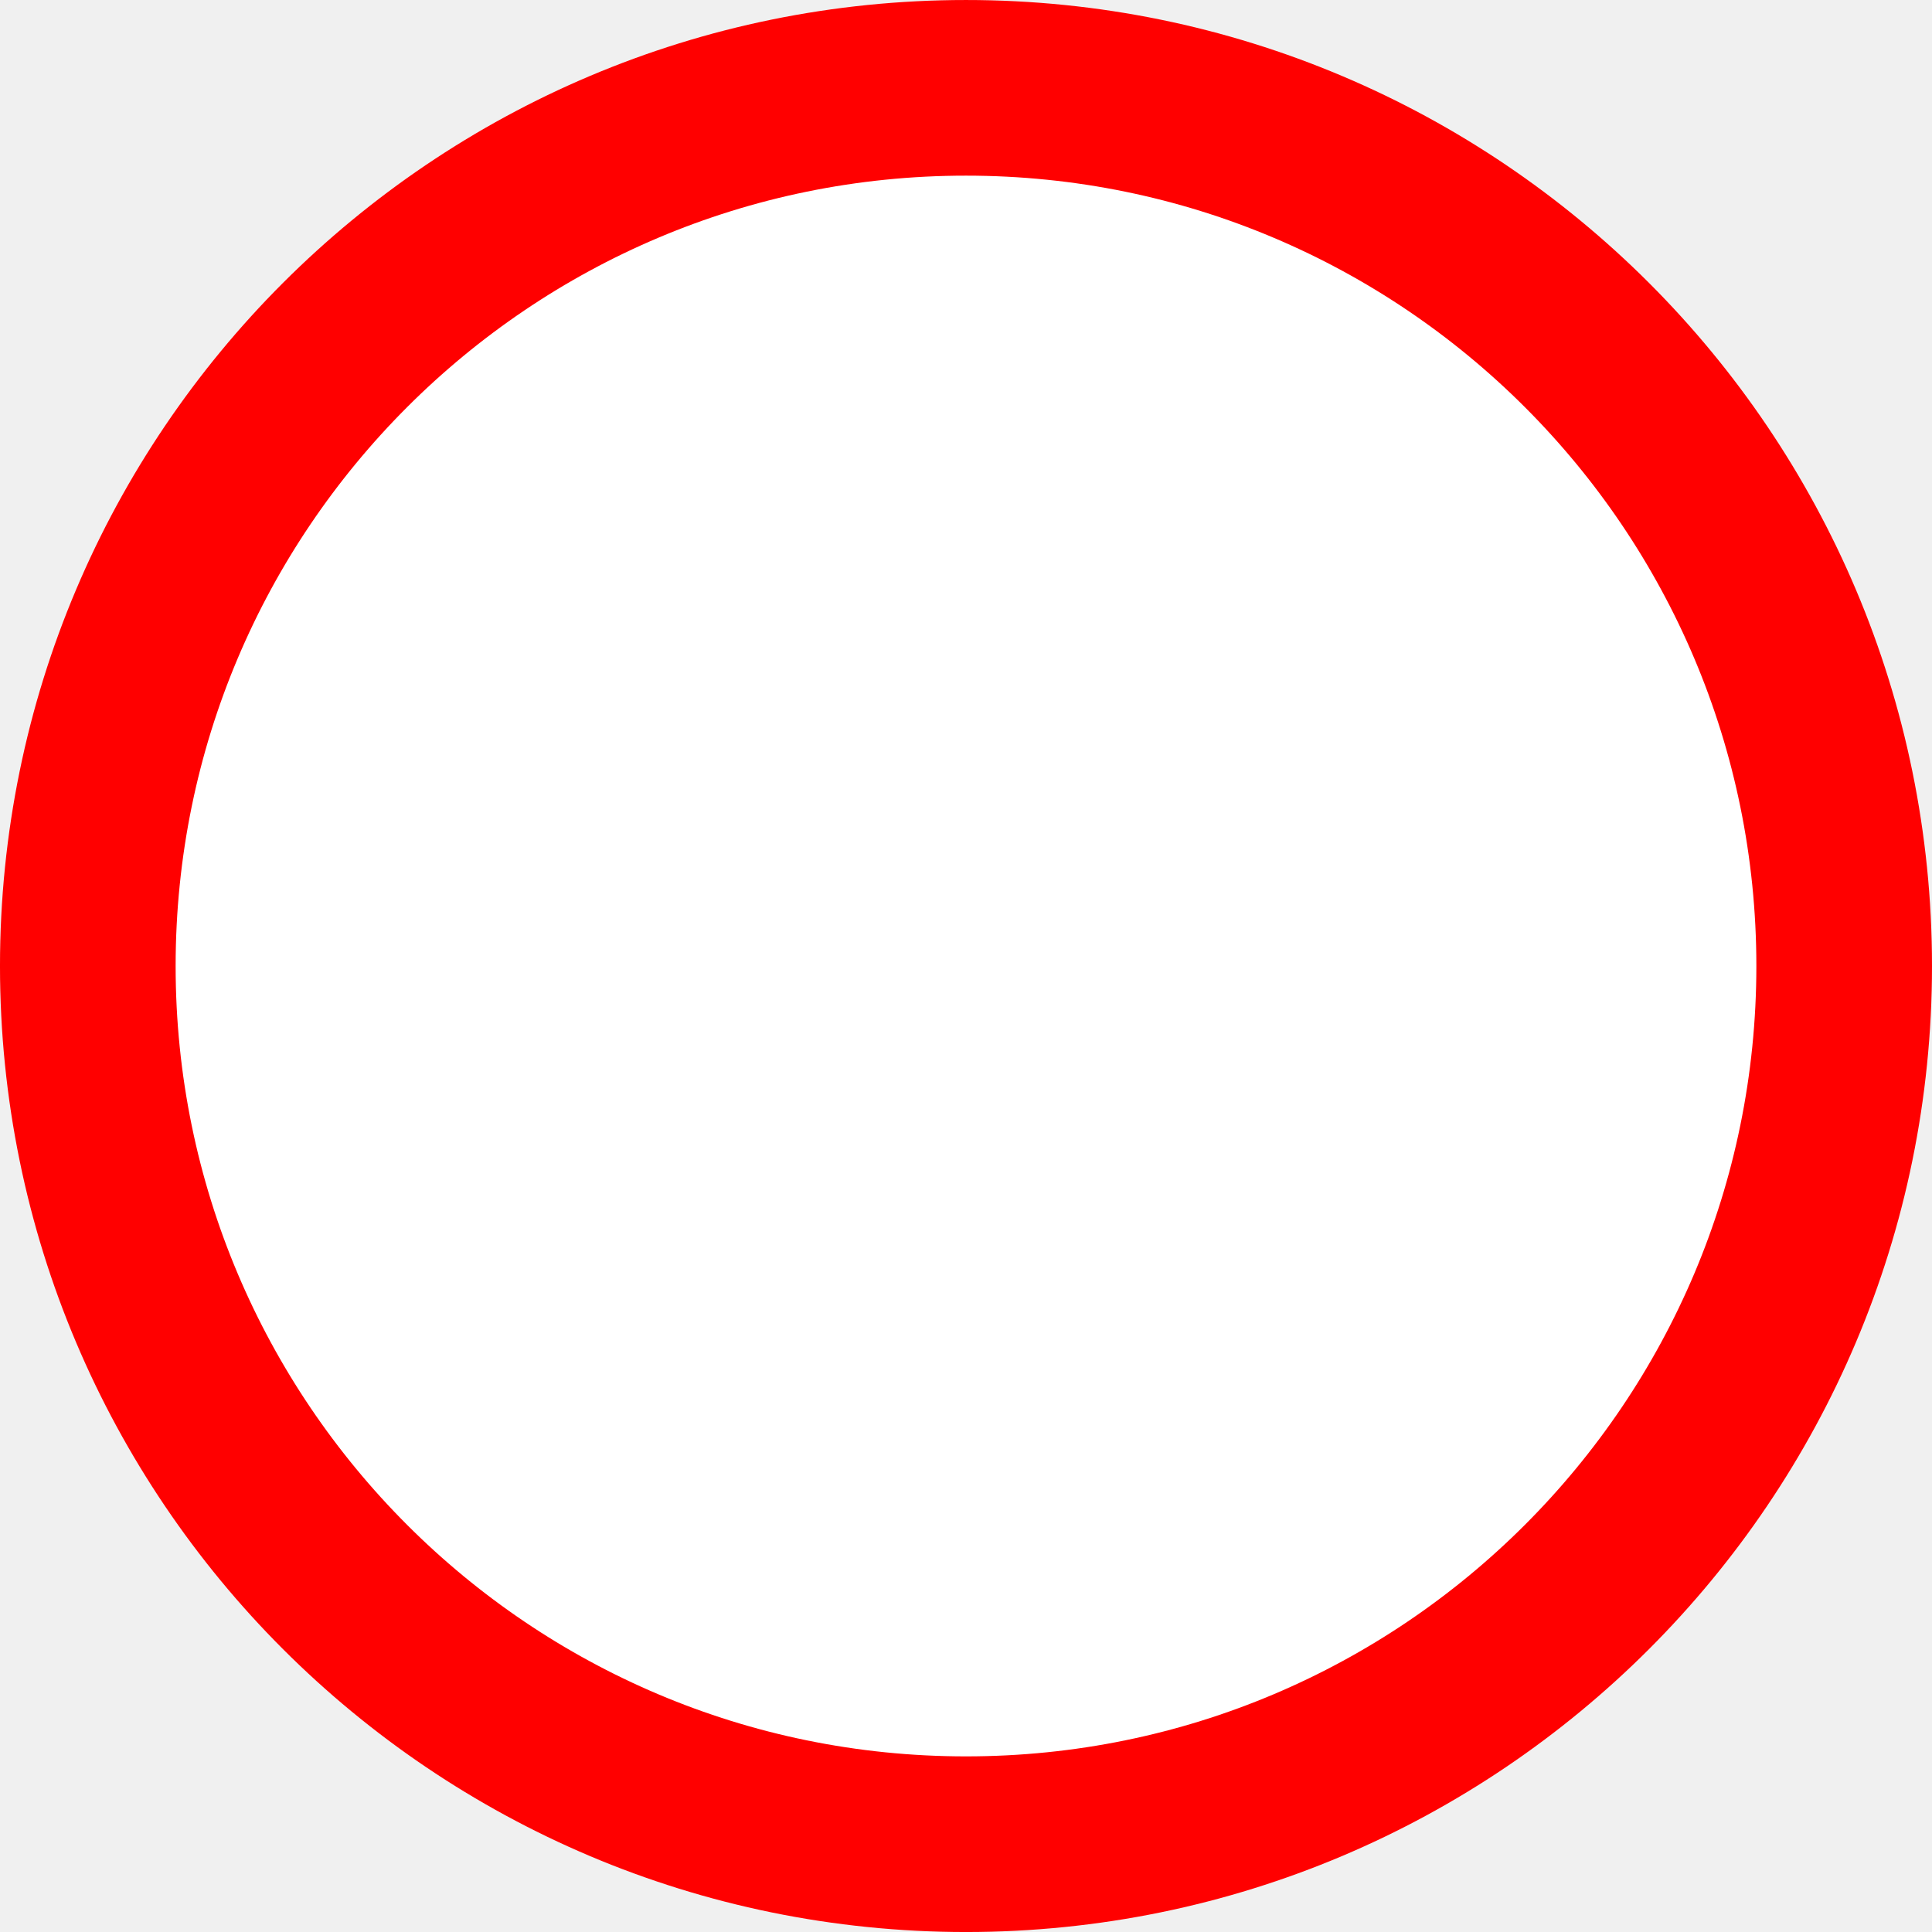
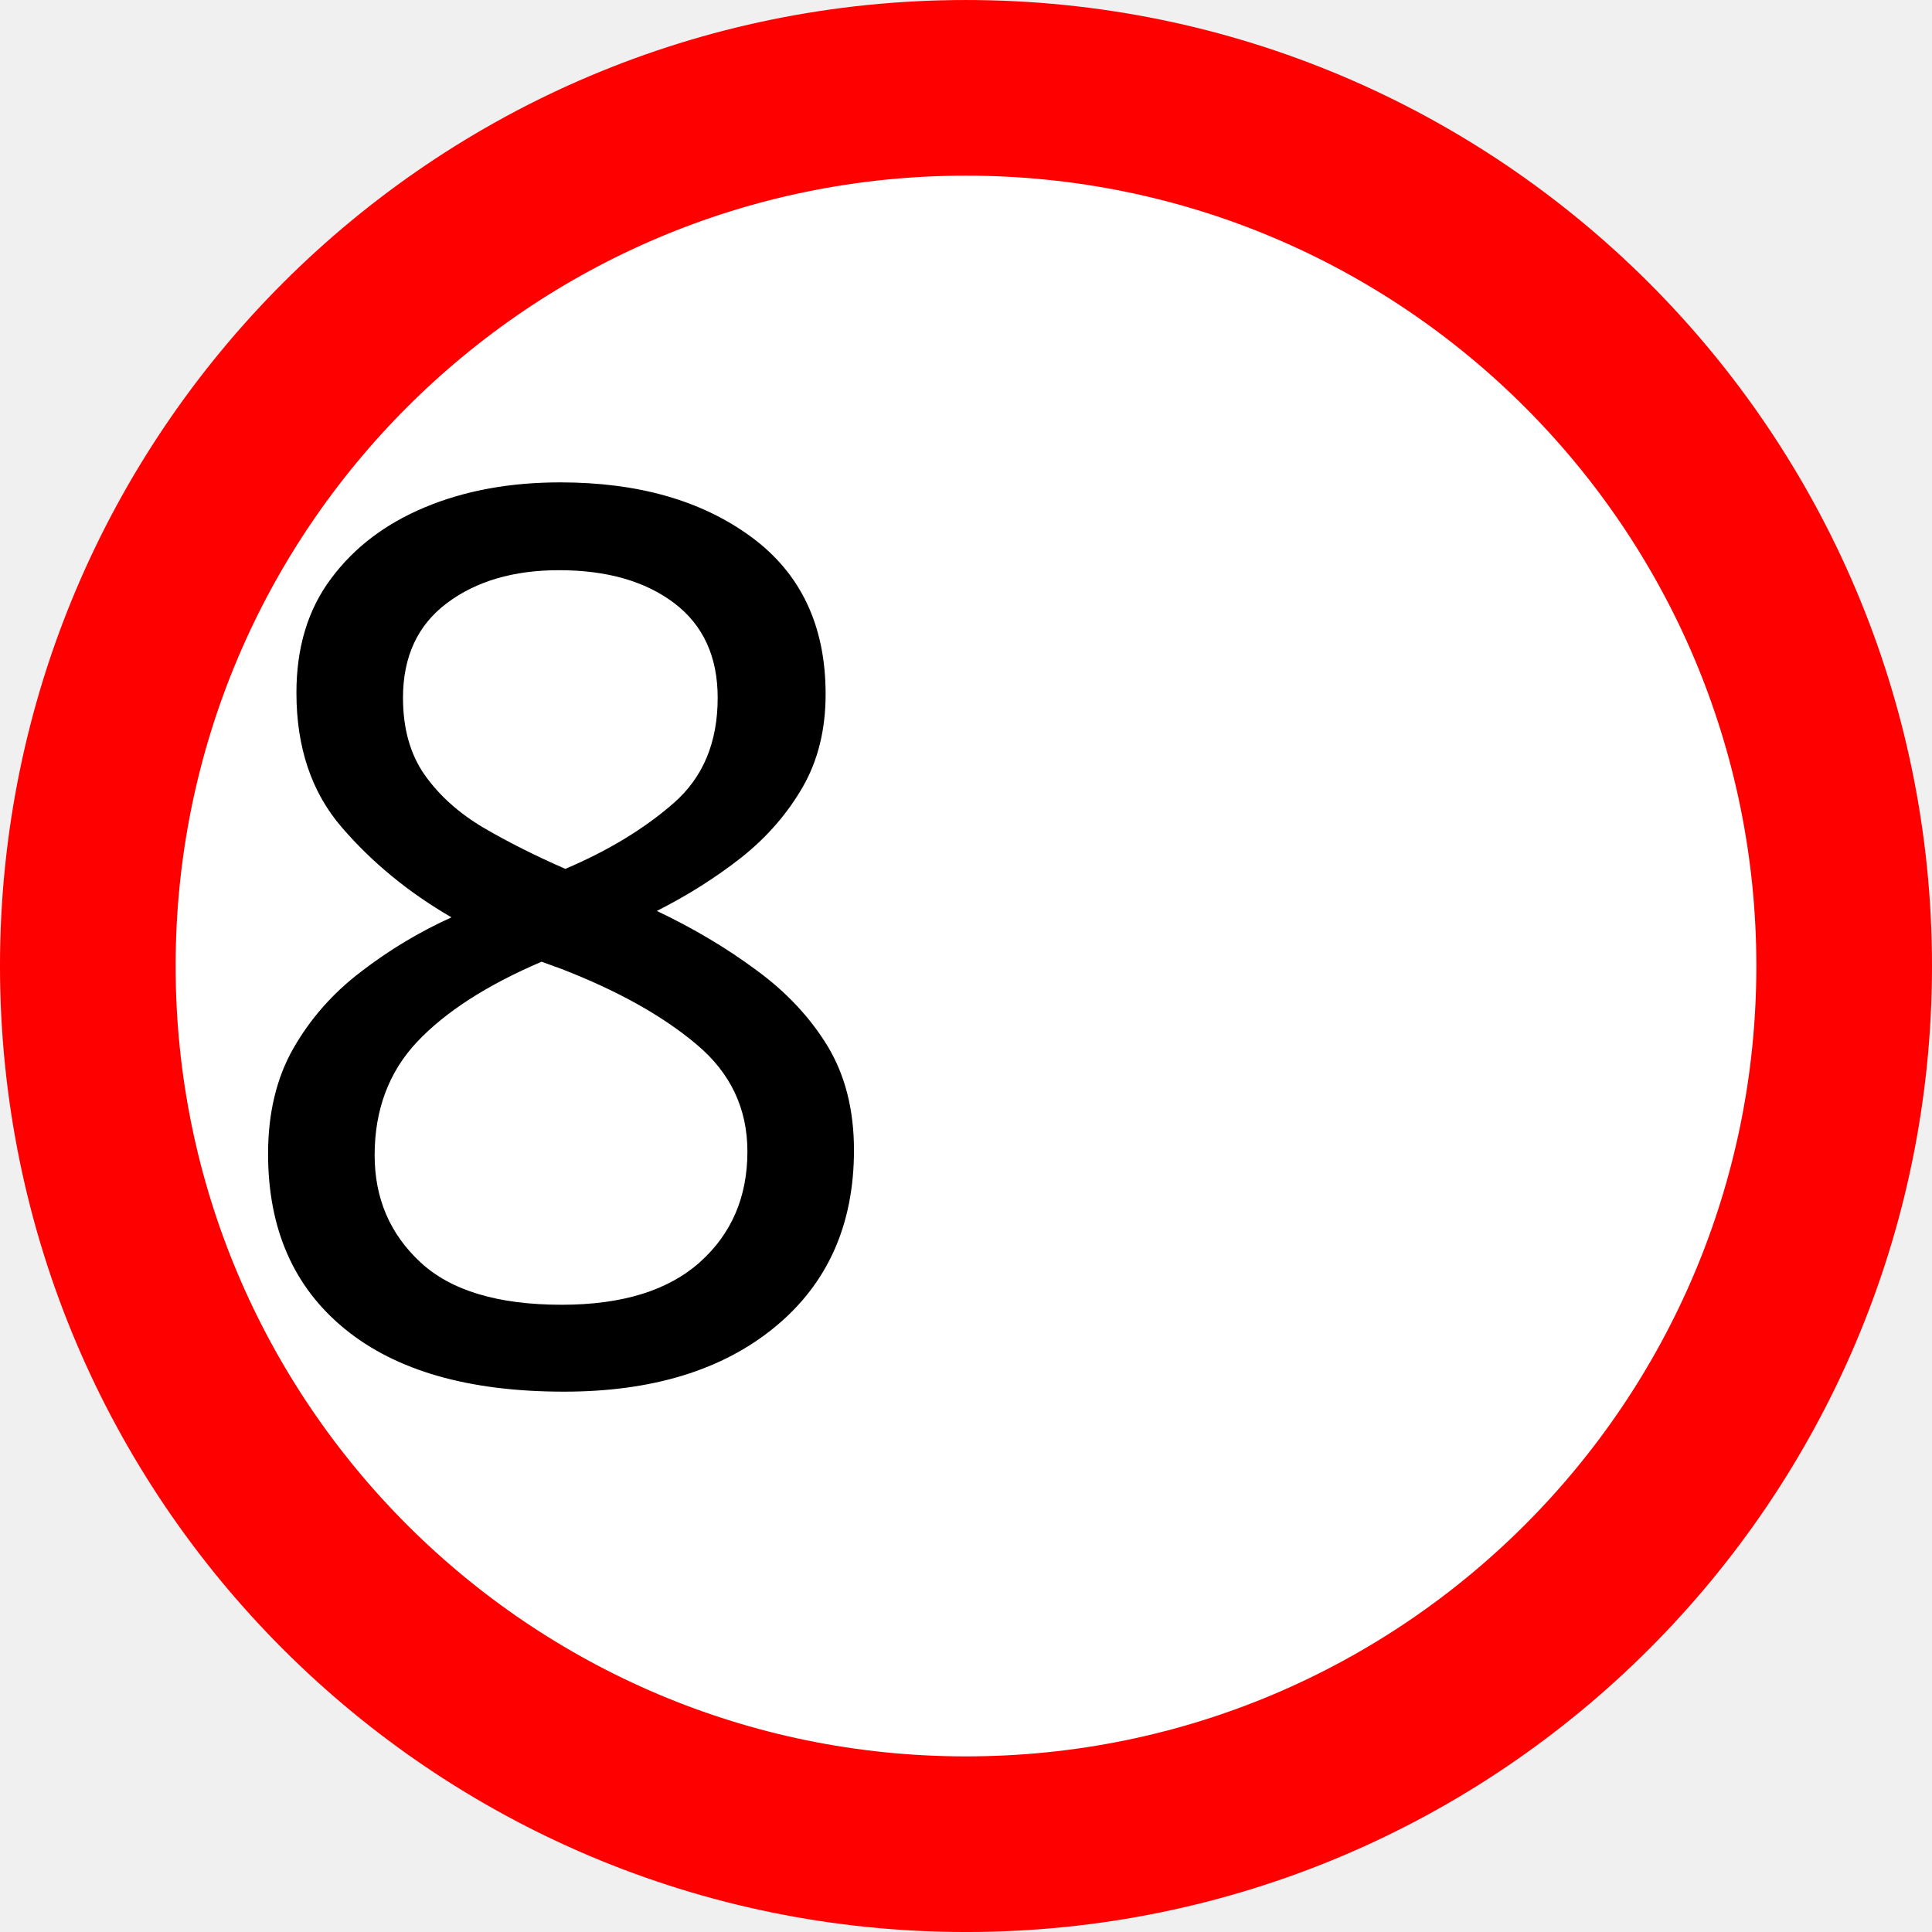
<svg xmlns="http://www.w3.org/2000/svg" width="66mm" height="66mm" viewBox="0 0 66 66" version="1.1" id="svg8">
  <defs id="defs2" />
  <g id="layer1" transform="translate(-43.72916,-48.93154)">
    <circle style="fill:#ffffff;fill-opacity:1;stroke:#ff0000;stroke-width:6;stroke-miterlimit:4;stroke-dasharray:none;stroke-dashoffset:0" id="path812" cx="76.729" cy="81.932" r="30" />
+     <text xml:space="preserve" style="font-style:normal;font-variant:normal;font-weight:normal;font-stretch:normal;font-size:10.583px;line-height:1.25;font-family:'Roadgeek 2005 Series 1B';-inkscape-font-specification:'Roadgeek 2005 Series 1B';text-align:center;letter-spacing:0px;word-spacing:0px;text-anchor:middle;fill:#000000;fill-opacity:1;stroke:none;stroke-width:0.265" x="69.796" y="96.05" id="text846">
+       <tspan id="tspan844" x="69.796" y="96.05" style="font-size:42.333px;stroke-width:0.265">8</tspan>
+     </text>
  </g>
</svg>
